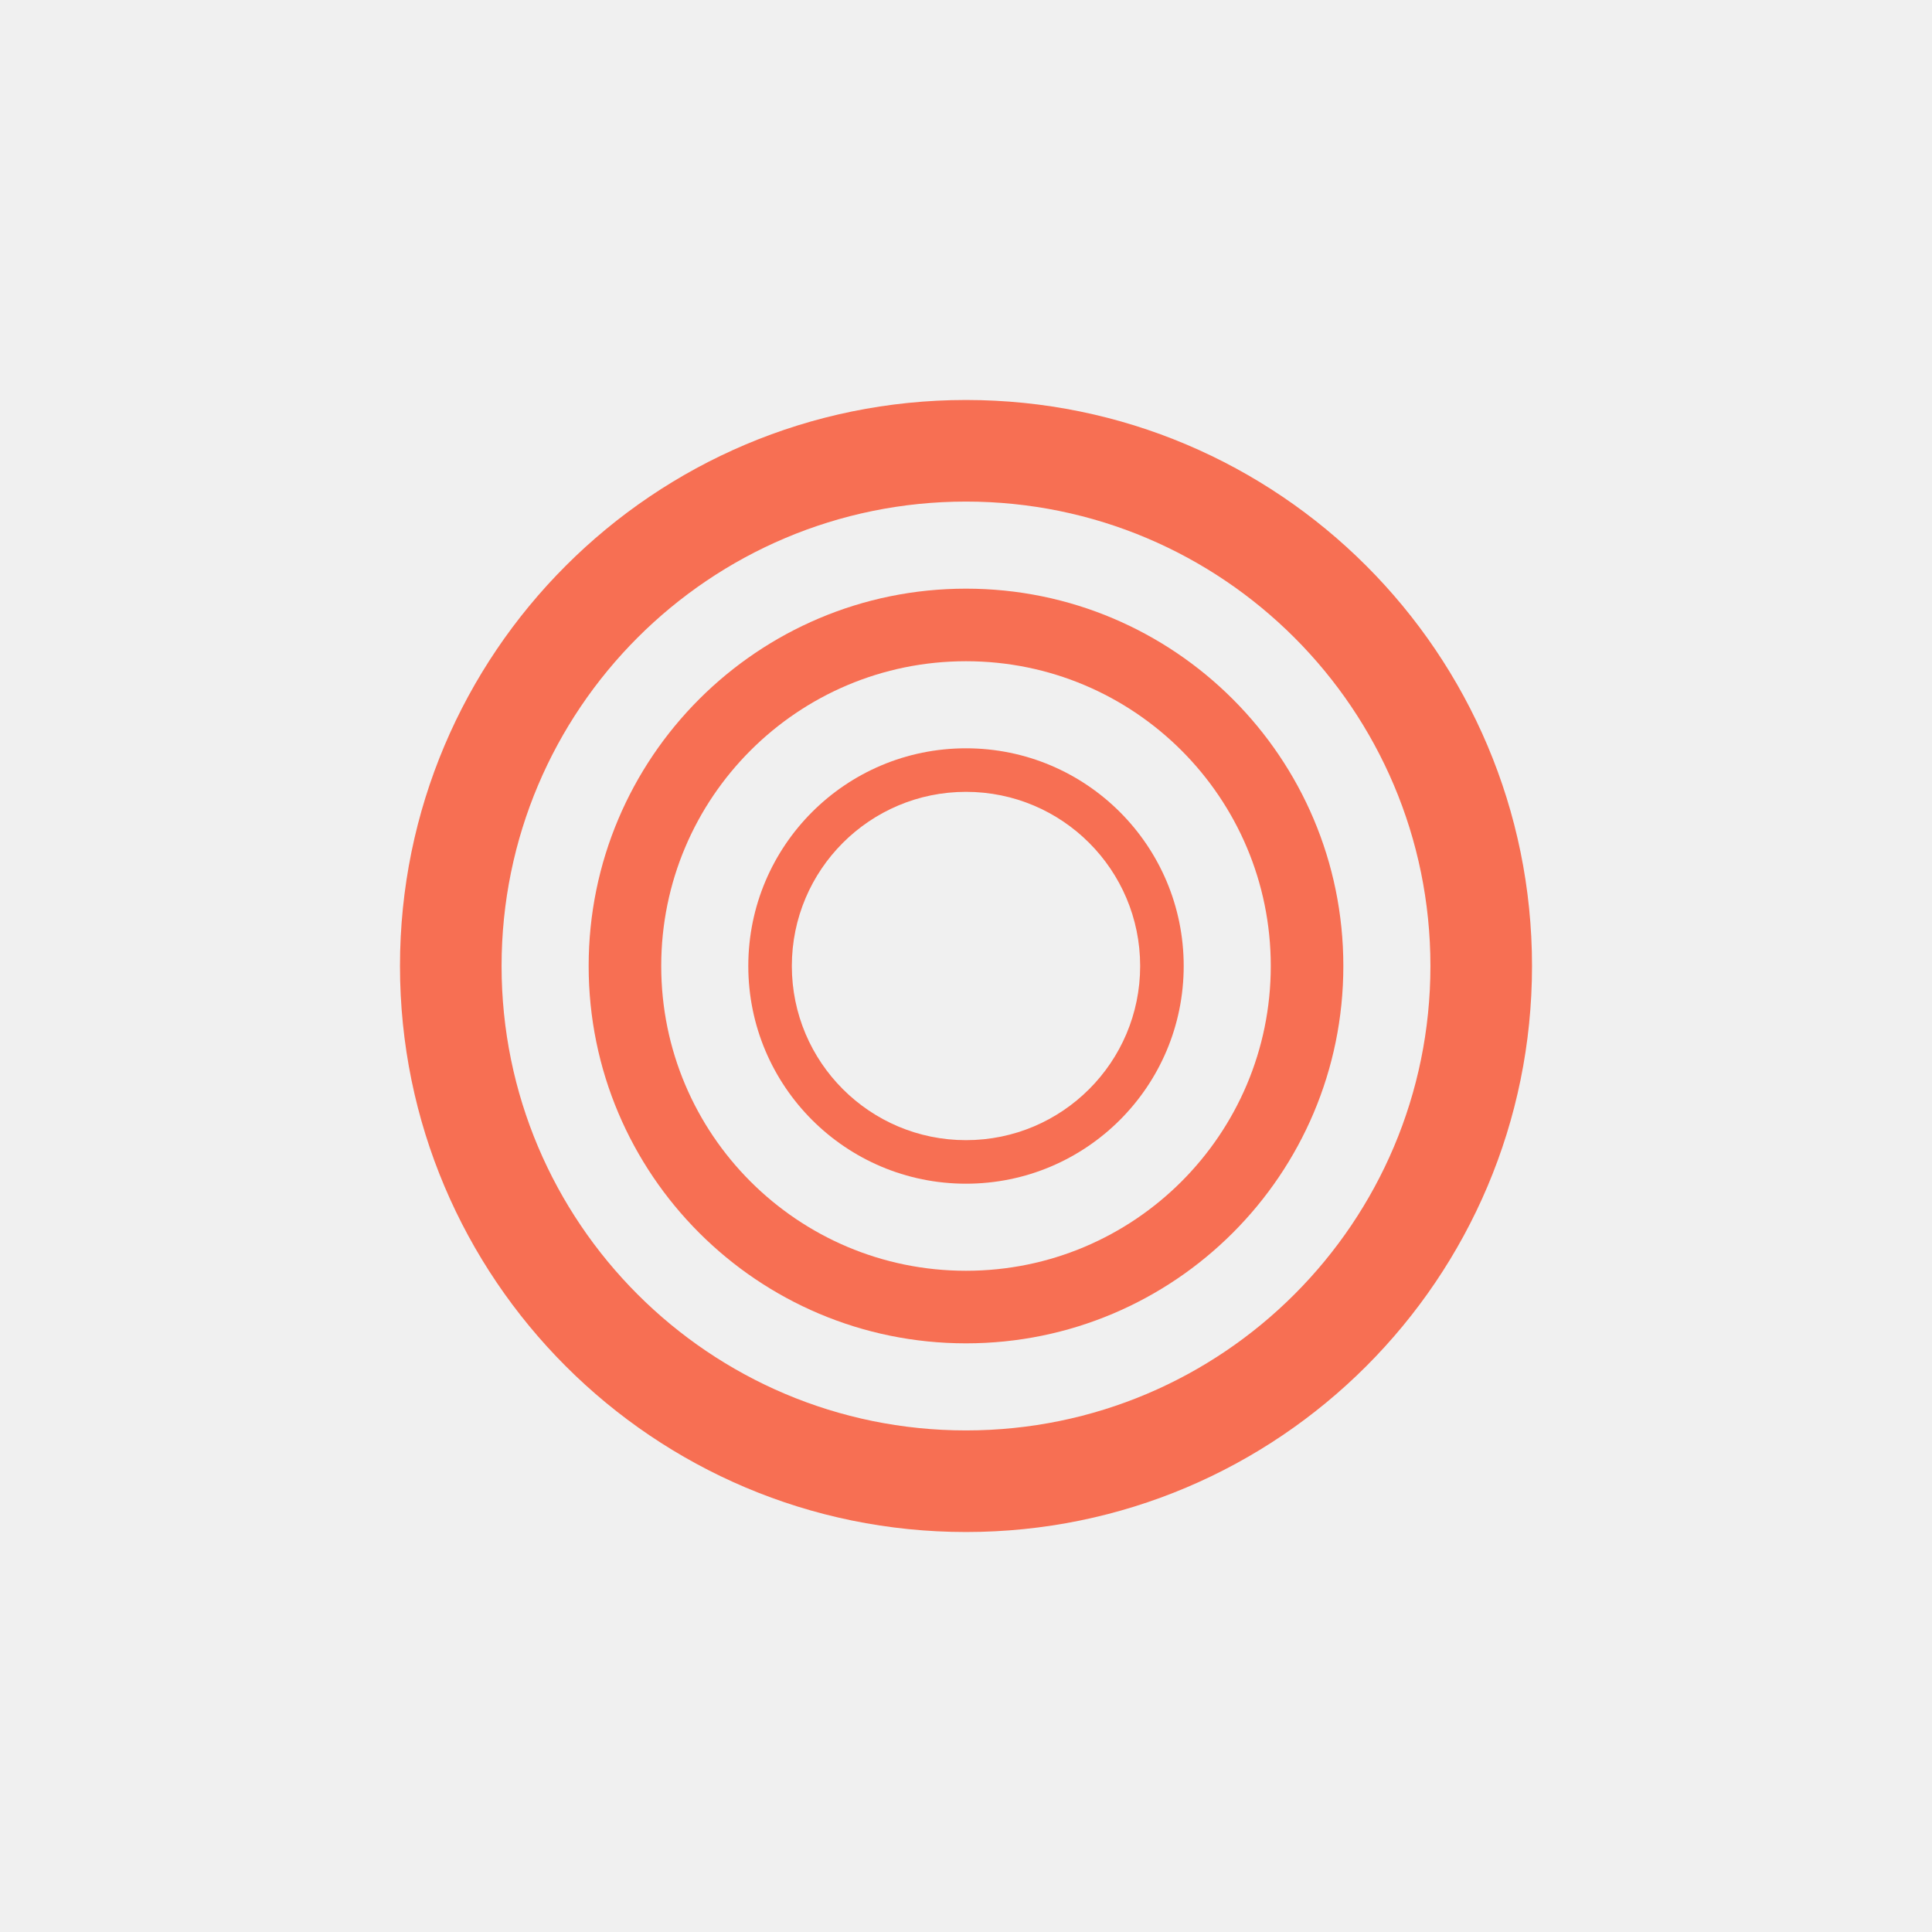
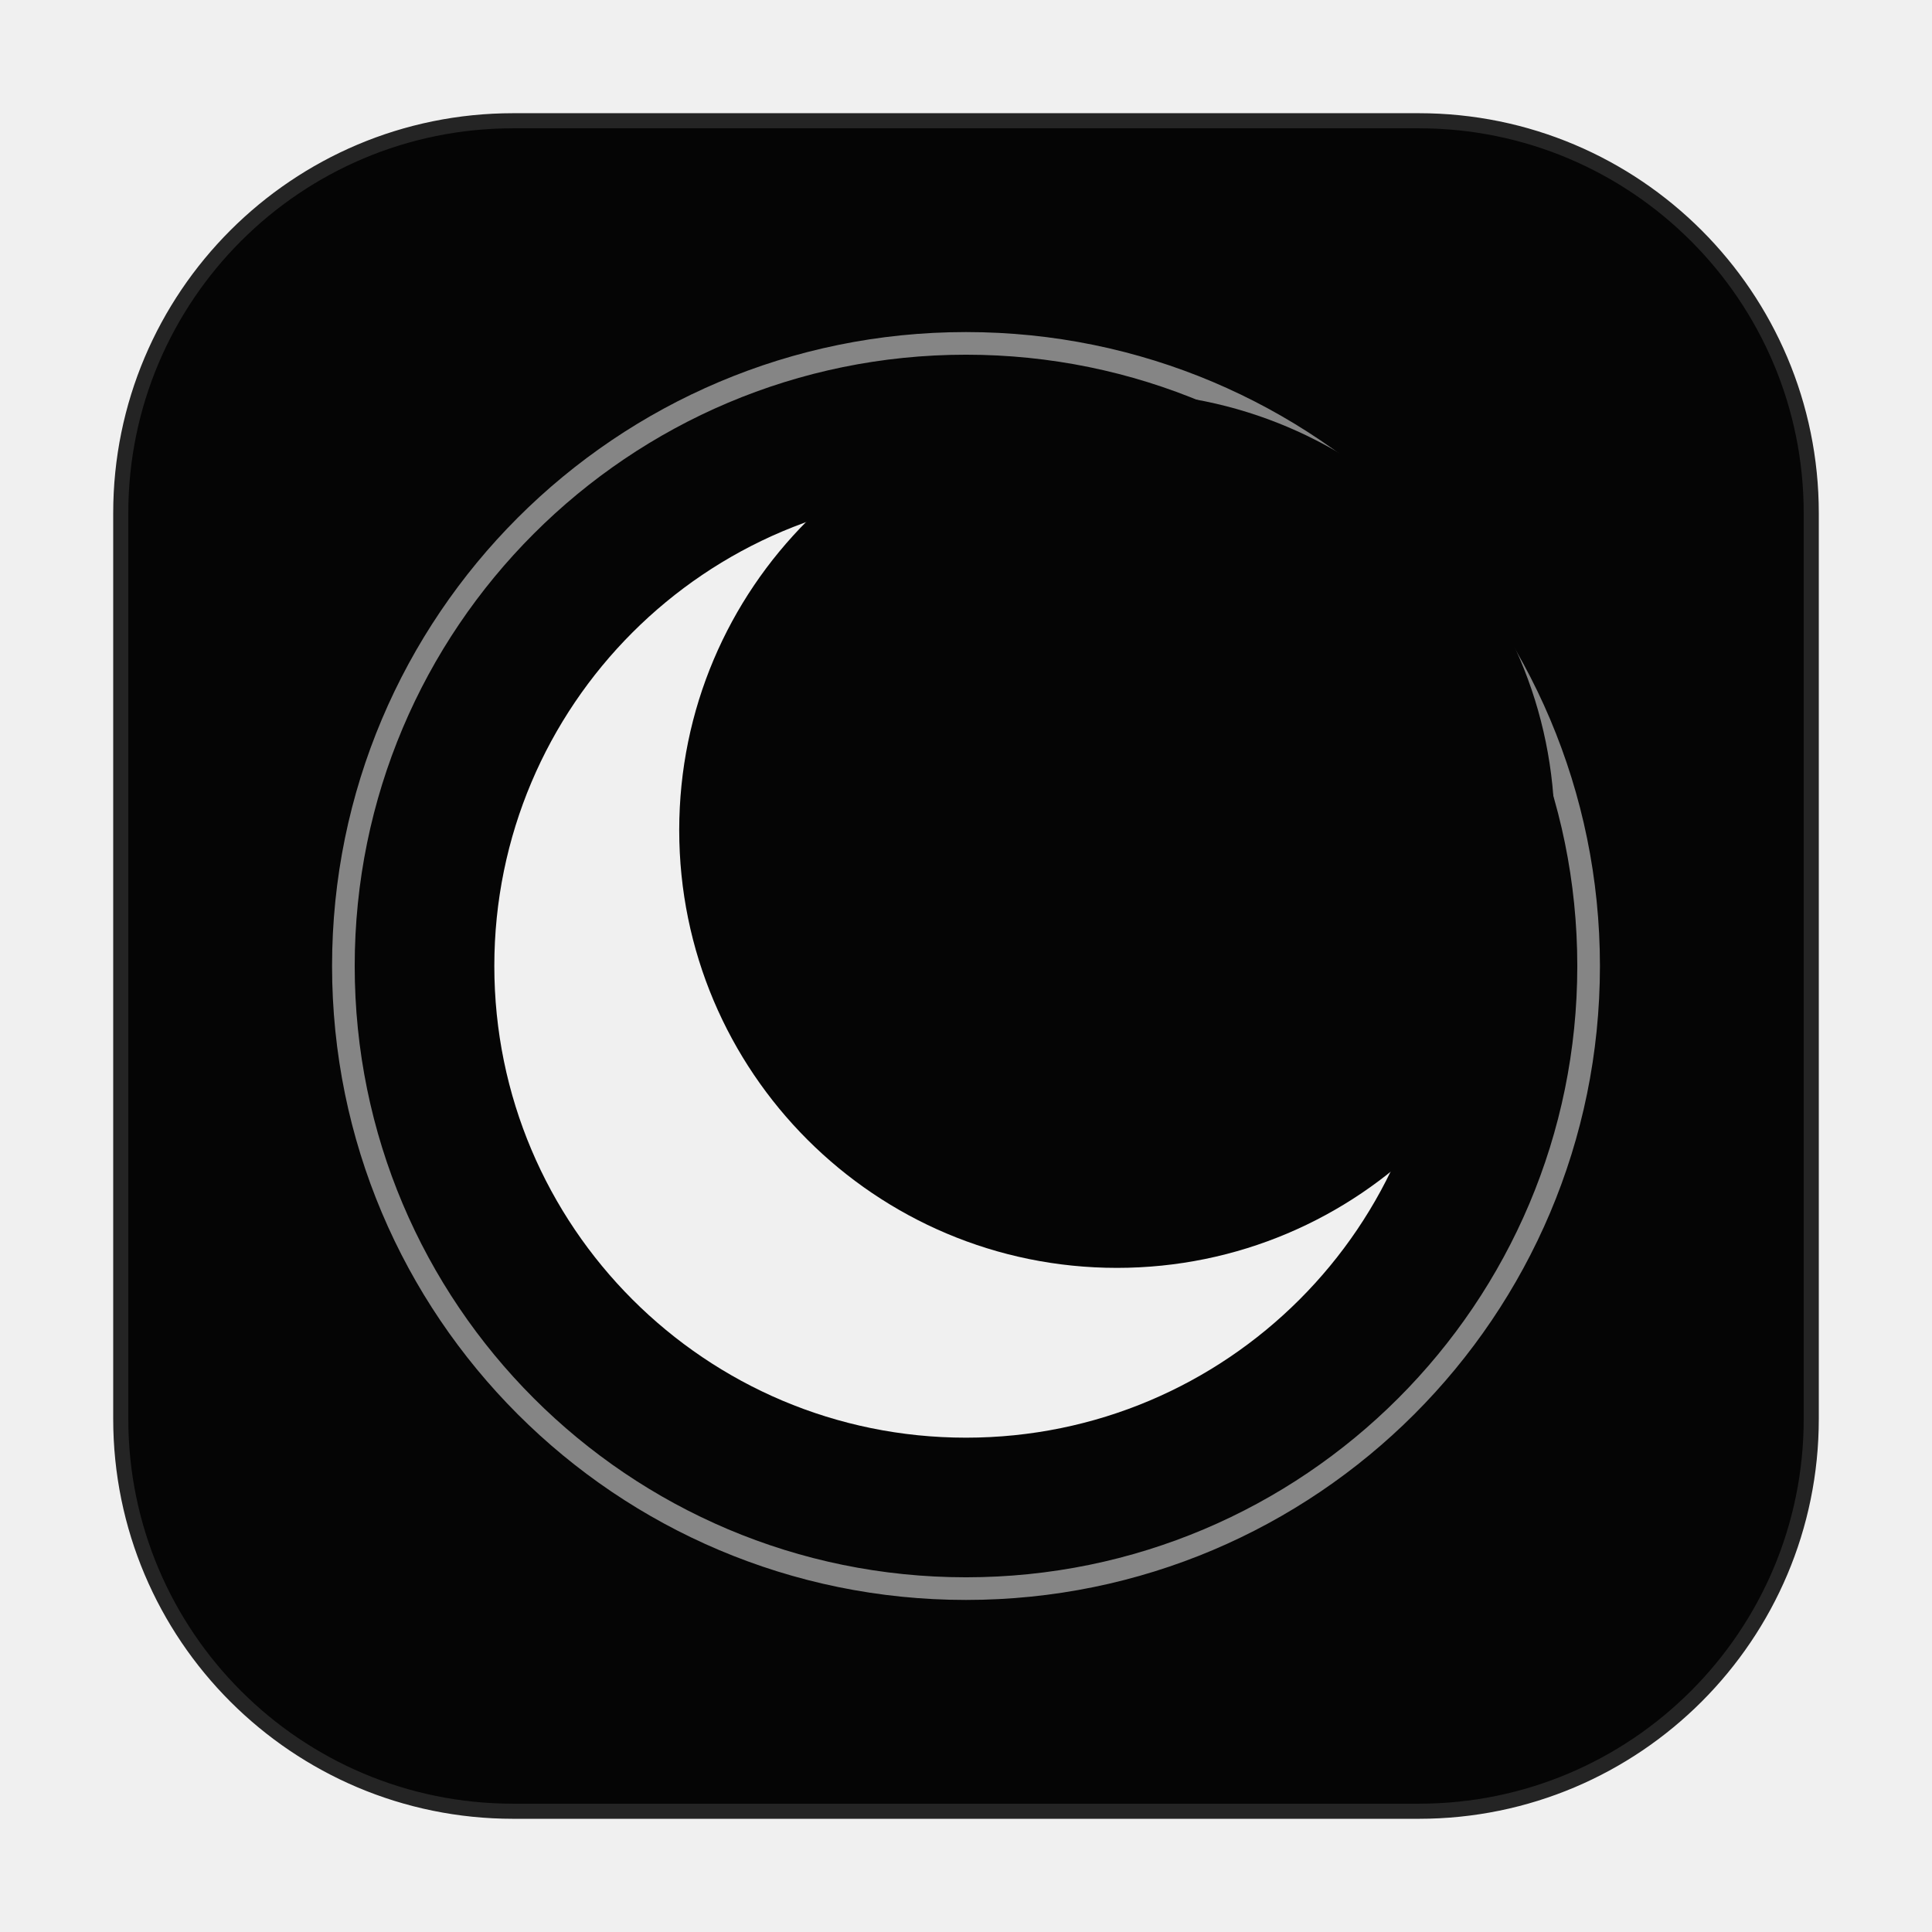
- <svg xmlns="http://www.w3.org/2000/svg" width="1024" height="1024" viewBox="0 0 1024 1024" fill="none">
-   <g clip-path="url(#clip0_109_1042)">
-     <path fill-rule="evenodd" clip-rule="evenodd" d="M512 627.385C575.725 627.385 627.385 575.725 627.385 512C627.385 448.275 575.725 396.615 512 396.615C448.275 396.615 396.615 448.275 396.615 512C396.615 575.725 448.275 627.385 512 627.385ZM604.308 512C604.308 562.98 562.98 604.308 512 604.308C461.02 604.308 419.692 562.98 419.692 512C419.692 461.02 461.02 419.692 512 419.692C562.98 419.692 604.308 461.02 604.308 512Z" fill="#F76F53" />
-     <path fill-rule="evenodd" clip-rule="evenodd" d="M712 512C712 622.457 622.457 712 512 712C401.543 712 312 622.457 312 512C312 401.543 401.543 312 512 312C622.457 312 712 401.543 712 512ZM512 673.538C601.215 673.538 673.538 601.215 673.538 512C673.538 422.785 601.215 350.462 512 350.462C422.785 350.462 350.462 422.785 350.462 512C350.462 601.215 422.785 673.538 512 673.538Z" fill="#F76F53" />
-     <path fill-rule="evenodd" clip-rule="evenodd" d="M812 512C812 677.685 677.685 812 512 812C346.315 812 212 677.685 212 512C212 346.315 346.315 212 512 212C677.685 212 812 346.315 812 512ZM512 758.154C647.947 758.154 758.154 647.947 758.154 512C758.154 376.053 647.947 265.846 512 265.846C376.053 265.846 265.846 376.053 265.846 512C265.846 647.947 376.053 758.154 512 758.154Z" fill="#F76F53" />
-   </g>
-   <defs>
-     <clipPath id="clip0_109_1042">
-       <rect width="1024" height="1024" fill="white" />
-     </clipPath>
-   </defs>
+ <svg xmlns="http://www.w3.org/2000/svg" viewBox="0 0 1024 1024" width="1024" height="1024">
+   <rect x="64" y="64" width="896" height="896" rx="208" fill="#050505" stroke="#242424" stroke-width="8" />
+   <circle cx="512" cy="512" r="330" fill="none" stroke="#858585" stroke-width="12" />
+   <circle cx="512" cy="512" r="250" fill="#f0f0f0" />
+   <circle cx="592" cy="440" r="232" fill="#050505" />
</svg>
